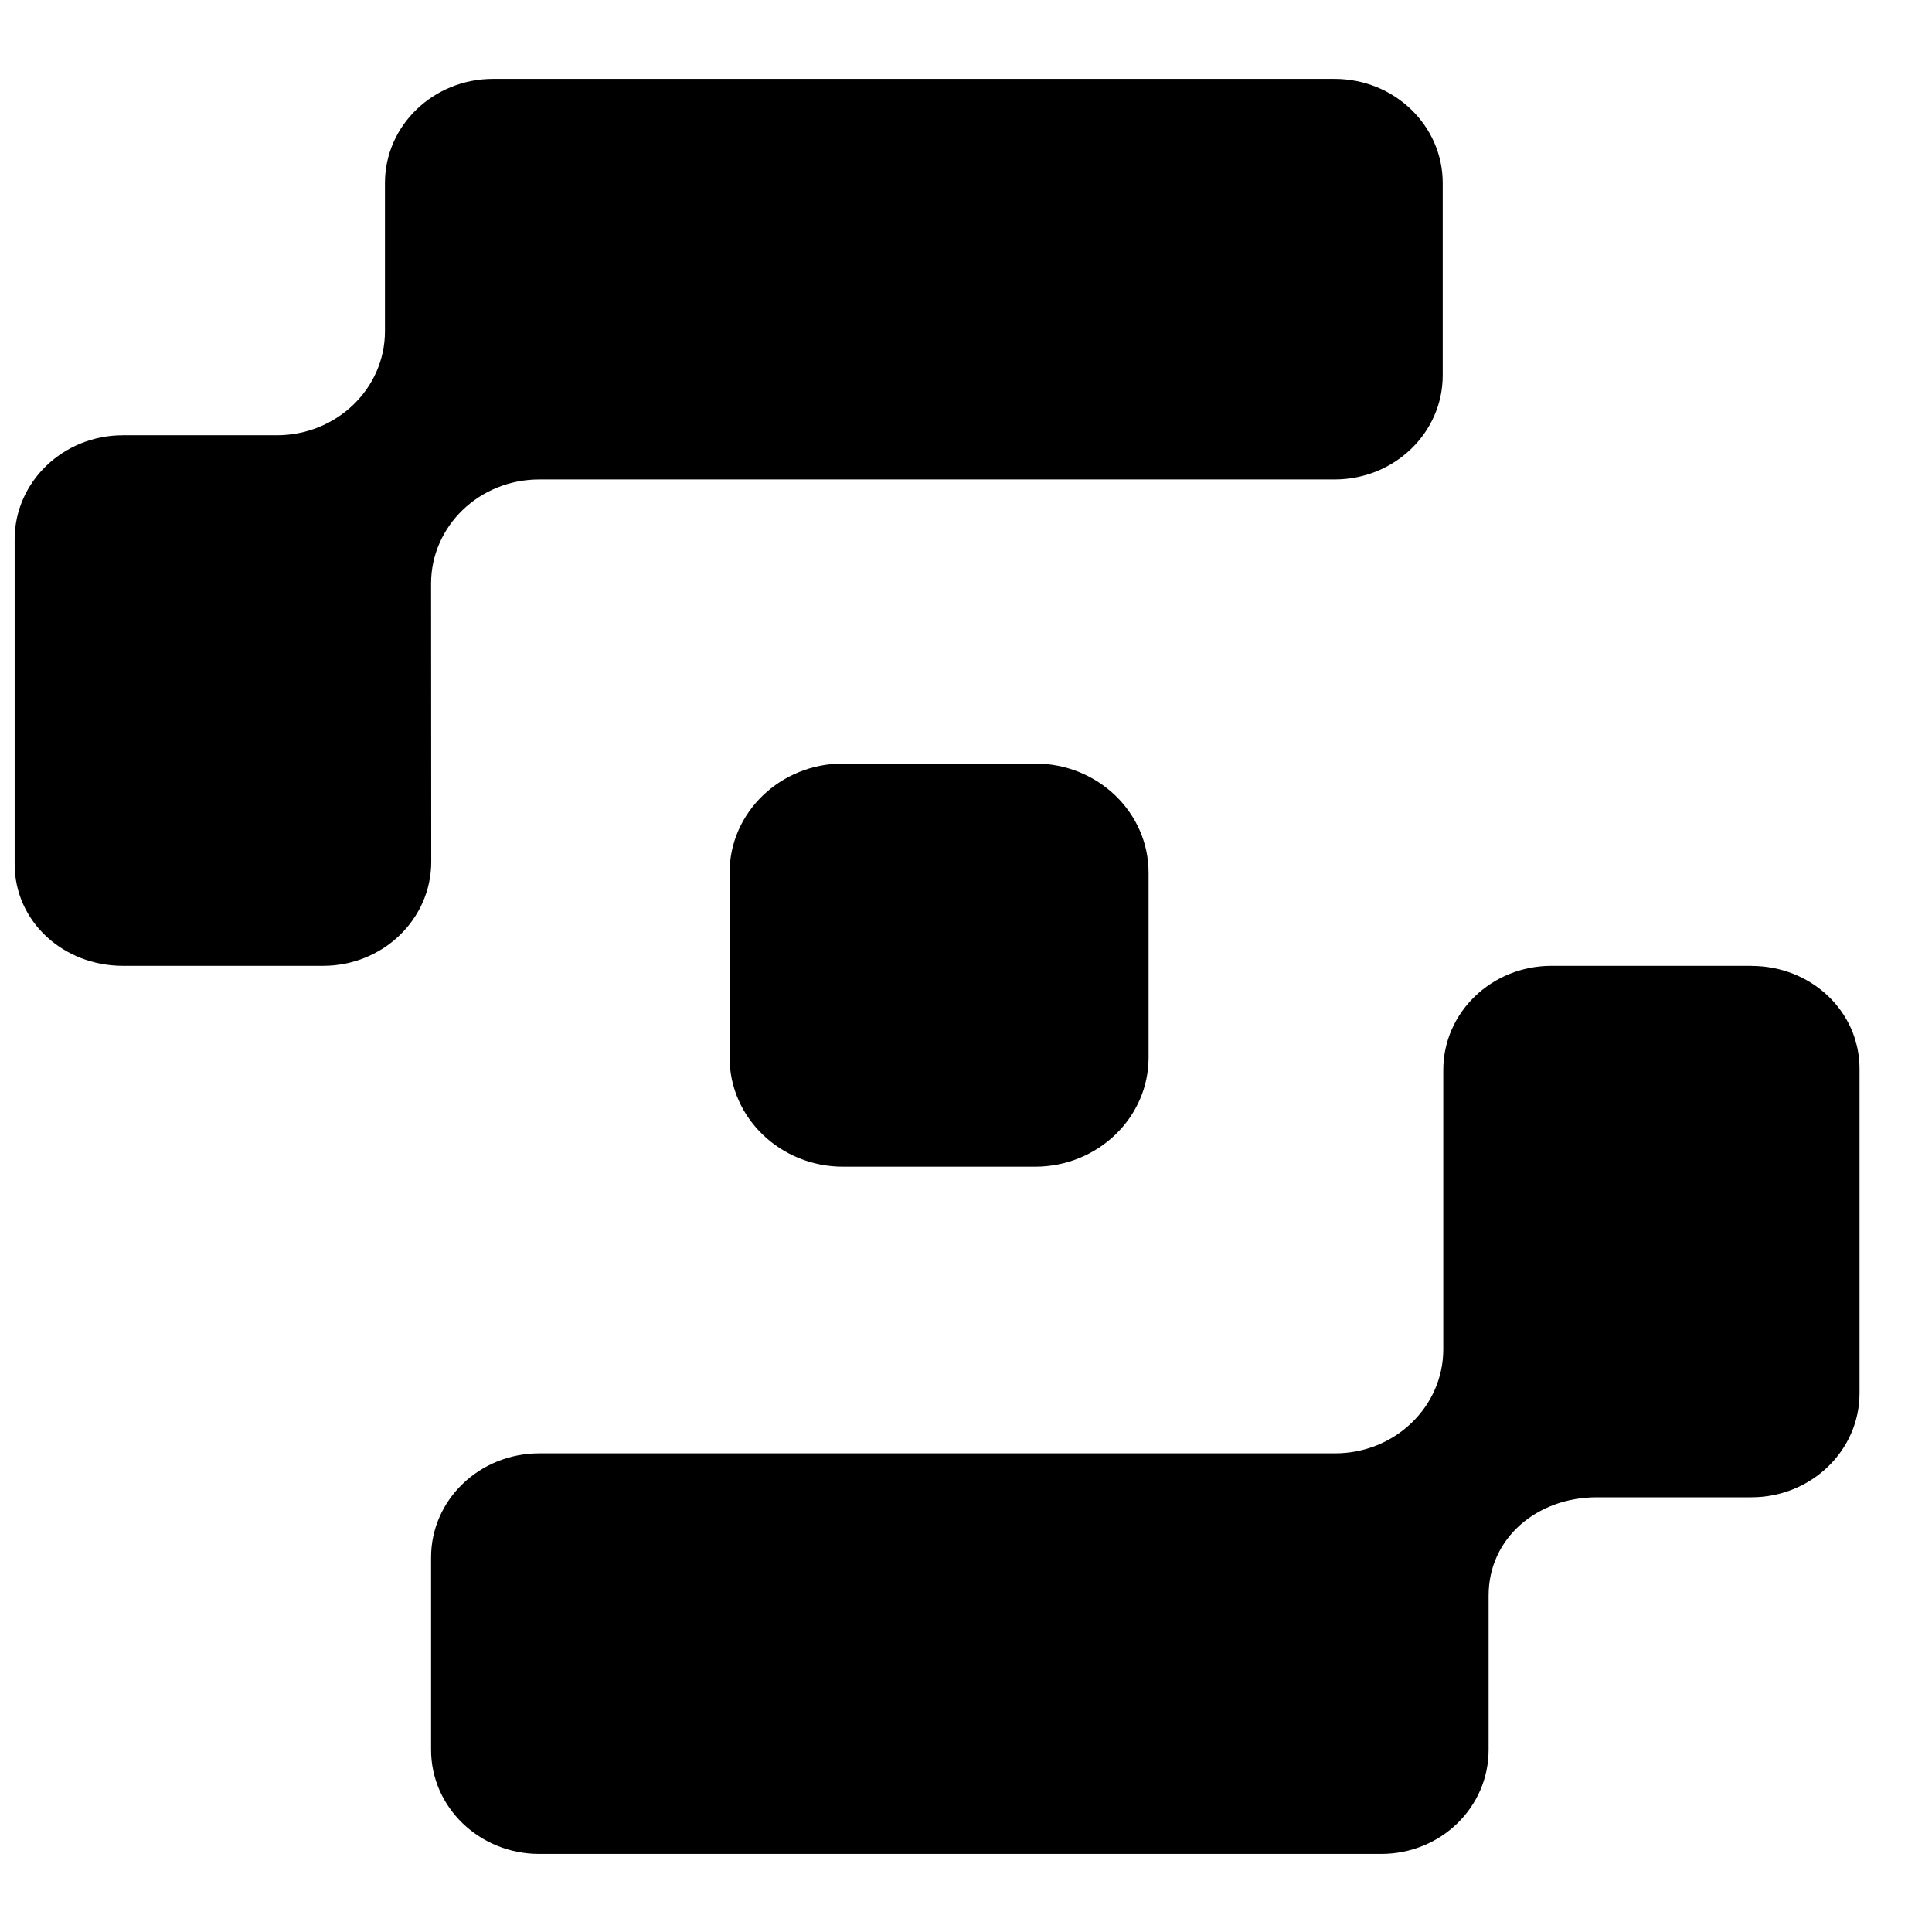
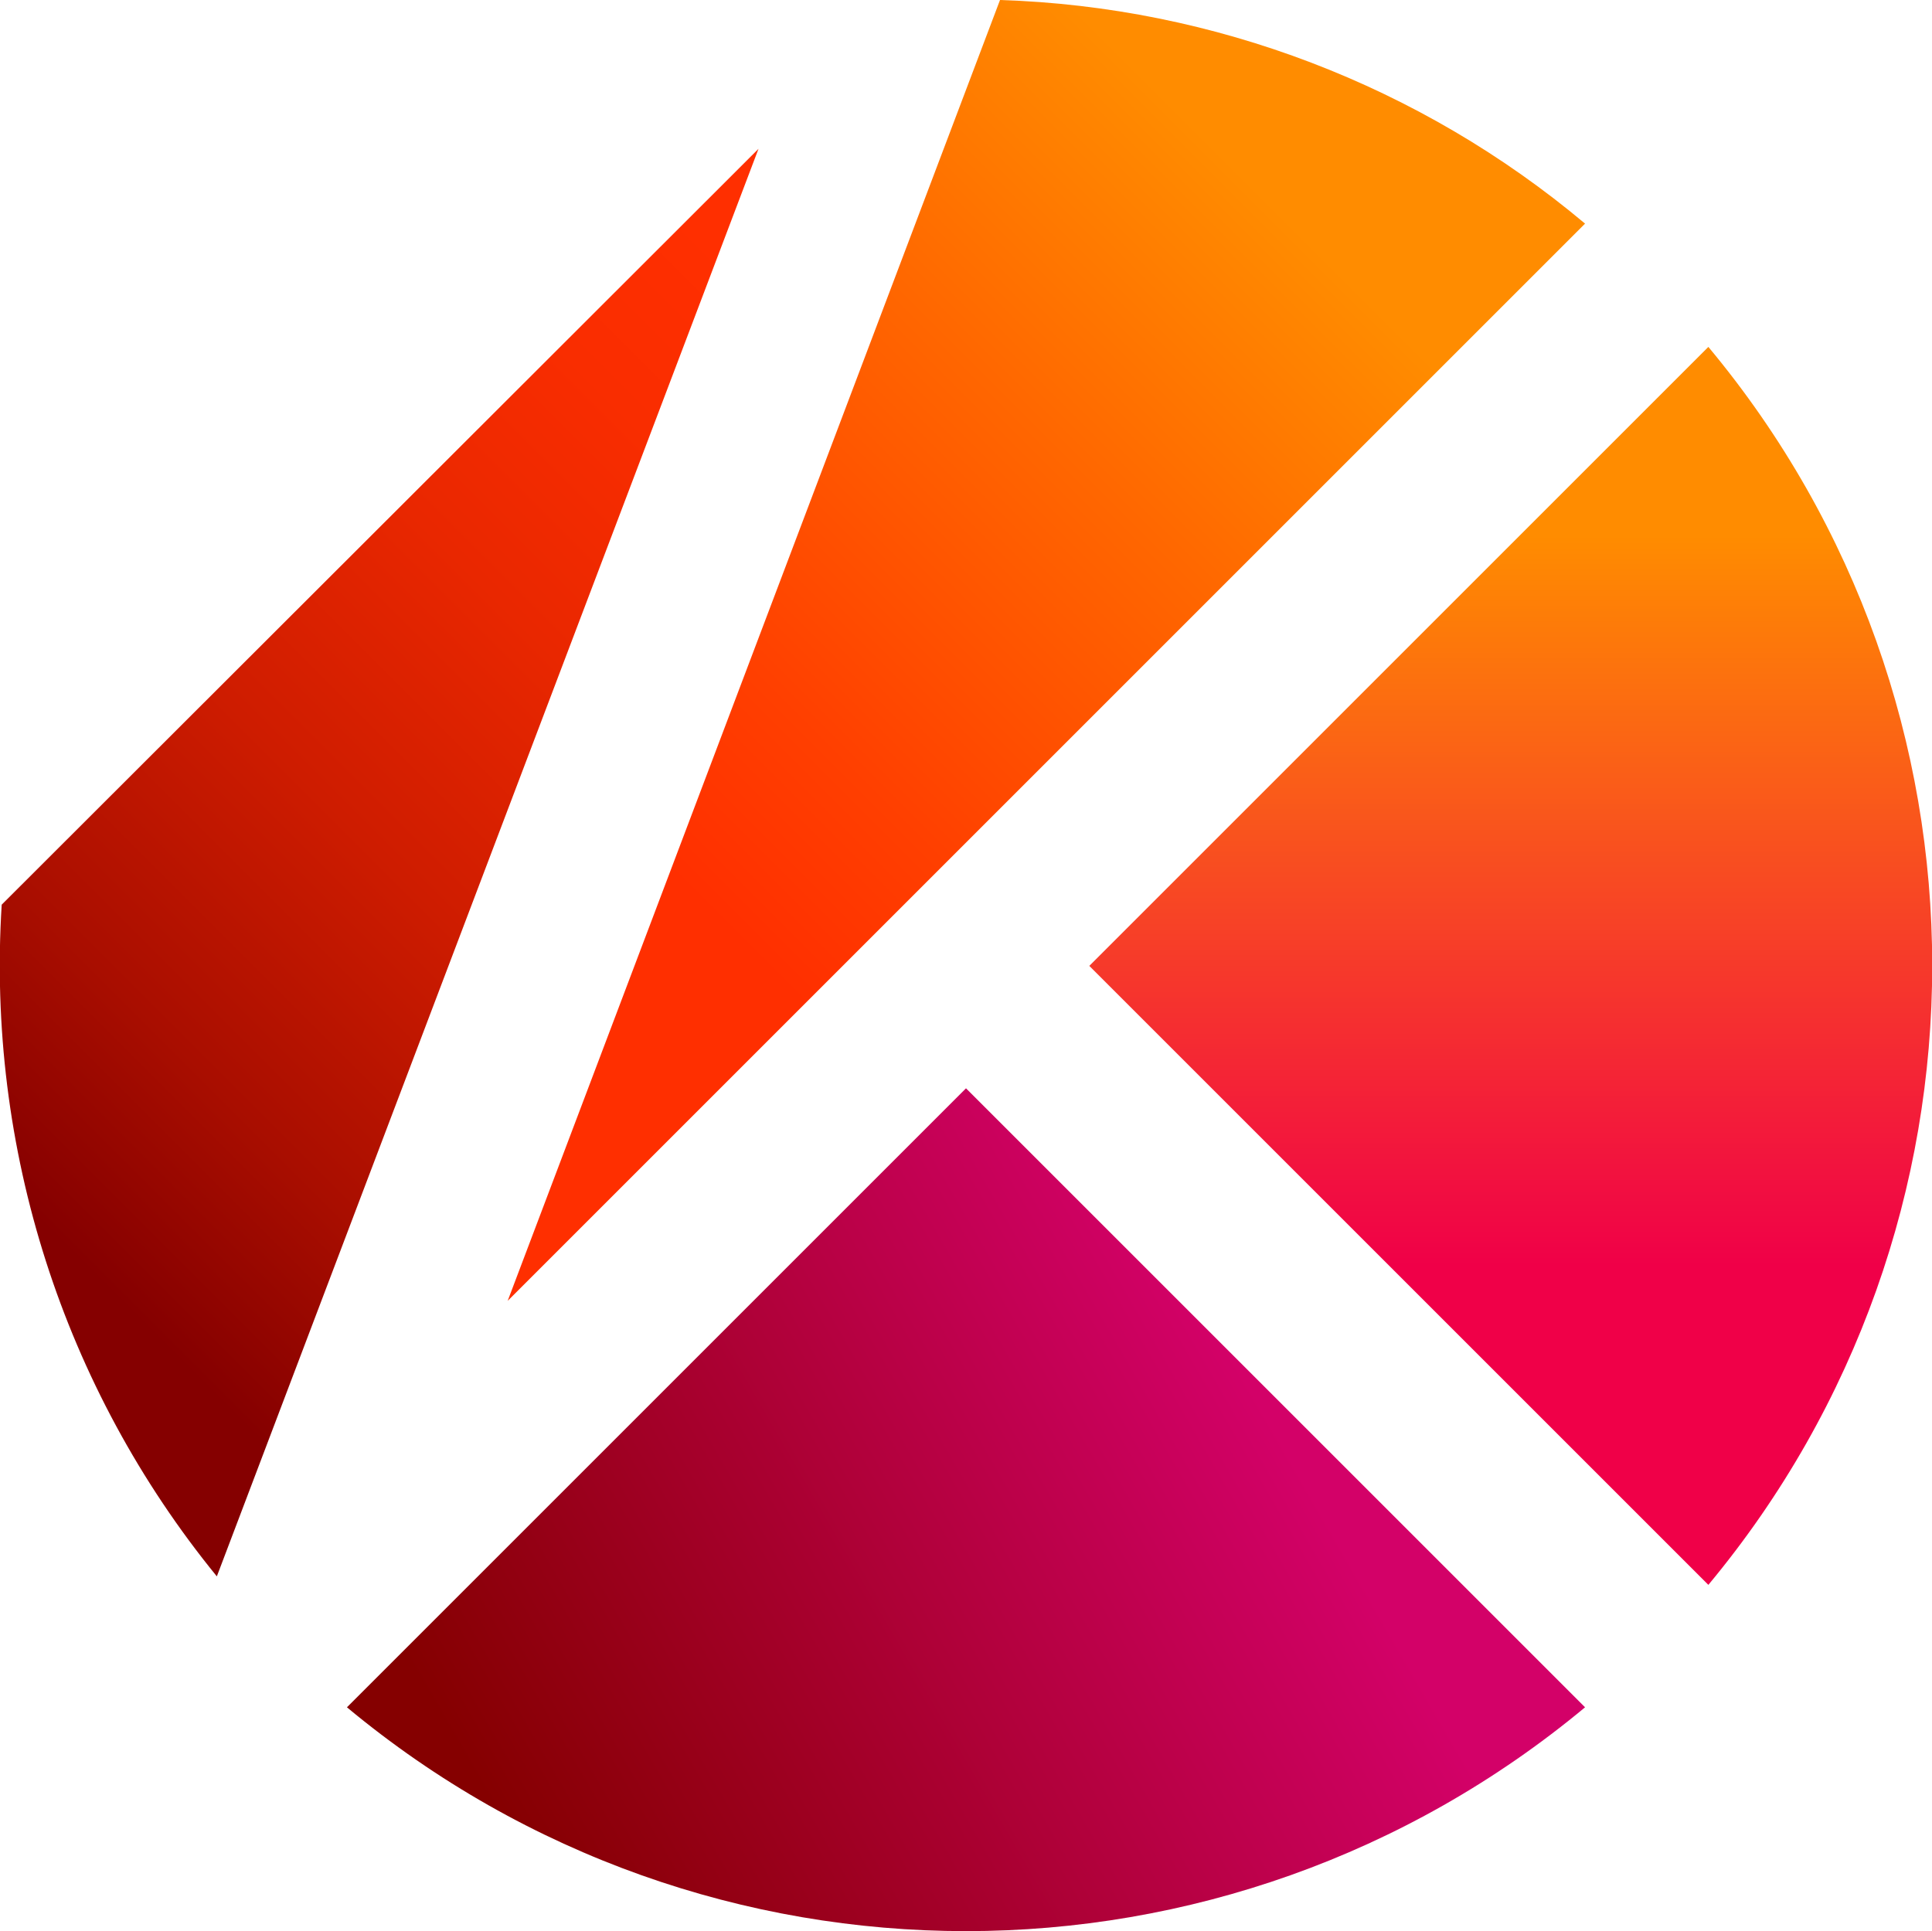
- <svg xmlns="http://www.w3.org/2000/svg" width="384" height="384" viewBox="0 0 24 24" fill="none">
-   <path d="M21.757 11.998h-2.485c-.742 0-1.343.579-1.343 1.293v3.47c0 .714-.602 1.293-1.344 1.293H6.699c-.743 0-1.344.578-1.344 1.292v2.391c0 .714.601 1.293 1.344 1.293h10.458c.742 0 1.335-.579 1.335-1.293V19.82c0-.714.602-1.22 1.344-1.22h1.92c.743 0 1.344-.58 1.344-1.293v-4.03c0-.714-.601-1.278-1.343-1.278ZM5.355 7.249c0-.714.6-1.293 1.343-1.293h9.88c.743 0 1.344-.579 1.344-1.293v-2.39c0-.714-.601-1.293-1.344-1.293H6.125c-.742 0-1.343.579-1.343 1.293v1.842c0 .714-.602 1.292-1.344 1.292H1.526C.784 5.407.182 5.986.182 6.7v4.034c0 .714.604 1.264 1.346 1.264h2.485c.743 0 1.344-.579 1.344-1.293L5.355 7.25ZM10.472 9.485h2.387c.778 0 1.409.608 1.409 1.356v2.296c0 .748-.632 1.356-1.41 1.356h-2.386c-.778 0-1.409-.608-1.409-1.356v-2.296c0-.749.632-1.356 1.409-1.356Z" fill="currentColor" />
+ <svg xmlns="http://www.w3.org/2000/svg" version="1.1" id="레이어_1" x="0px" y="0px" viewBox="0 0 227.2 227.1" style="enable-background:new 0 0 227.2 227.1;" xml:space="preserve">
+   <style type="text/css">
+ 	.st0{fill:url(#SVGID_1_);}
+ 	.st1{fill:url(#SVGID_2_);}
+ 	.st2{fill:url(#SVGID_3_);}
+ 	.st3{fill:url(#SVGID_4_);}
+ </style>
+   <g id="Layer_2">
+     <g id="레이어_1_1_">
+       <linearGradient id="SVGID_1_" gradientUnits="userSpaceOnUse" x1="70.649" y1="135.491" x2="197.374" y2="262.206" gradientTransform="matrix(1 0 0 -1 0 230)">
+         <stop offset="0" style="stop-color:#FF2F00" />
+         <stop offset="0.13" style="stop-color:#FF3F00" />
+         <stop offset="0.38" style="stop-color:#FF6700" />
+         <stop offset="0.59" style="stop-color:#FF8C00" />
+       </linearGradient>
+       <path class="st0" d="M186.4,26.3C167.1,10.1,142.8,0.8,117.6,0L59.7,153L186.4,26.3z" />
+       <linearGradient id="SVGID_2_" gradientUnits="userSpaceOnUse" x1="177.65" y1="52.03" x2="177.65" y2="197.58" gradientTransform="matrix(1 0 0 -1 0 230)">
+         <stop offset="0.2" style="stop-color:#F00048" />
+         <stop offset="0.79" style="stop-color:#FF8C00" />
+       </linearGradient>
+       <path class="st1" d="M200.9,40.8l-72.8,72.8l72.8,72.8C236,144.2,236,82.9,200.9,40.8z" />
+       <linearGradient id="SVGID_3_" gradientUnits="userSpaceOnUse" x1="-0.524" y1="70.697" x2="115.233" y2="186.445" gradientTransform="matrix(1 0 0 -1 0 230)">
+         <stop offset="9.000000e-02" style="stop-color:#850000" />
+         <stop offset="0.25" style="stop-color:#A90E00" />
+         <stop offset="0.45" style="stop-color:#CE1C00" />
+         <stop offset="0.64" style="stop-color:#E92700" />
+         <stop offset="0.8" style="stop-color:#F92D00" />
+         <stop offset="0.93" style="stop-color:#FF2F00" />
+       </linearGradient>
+       <path class="st2" d="M89.2,17.5L0.2,106.4c-1.8,28.6,7.2,56.8,25.3,79L89.2,17.5z" />
+       <linearGradient id="SVGID_4_" gradientUnits="userSpaceOnUse" x1="52.791" y1="8.51" x2="161.953" y2="71.536" gradientTransform="matrix(1 0 0 -1 0 230)">
+         <stop offset="7.000000e-02" style="stop-color:#850000" />
+         <stop offset="0.88" style="stop-color:#D30168" />
+       </linearGradient>
+       <path class="st3" d="M113.6,128l-72.8,72.8c42.2,35.1,103.4,35.1,145.6,0L113.6,128z" />
+     </g>
+   </g>
</svg>
